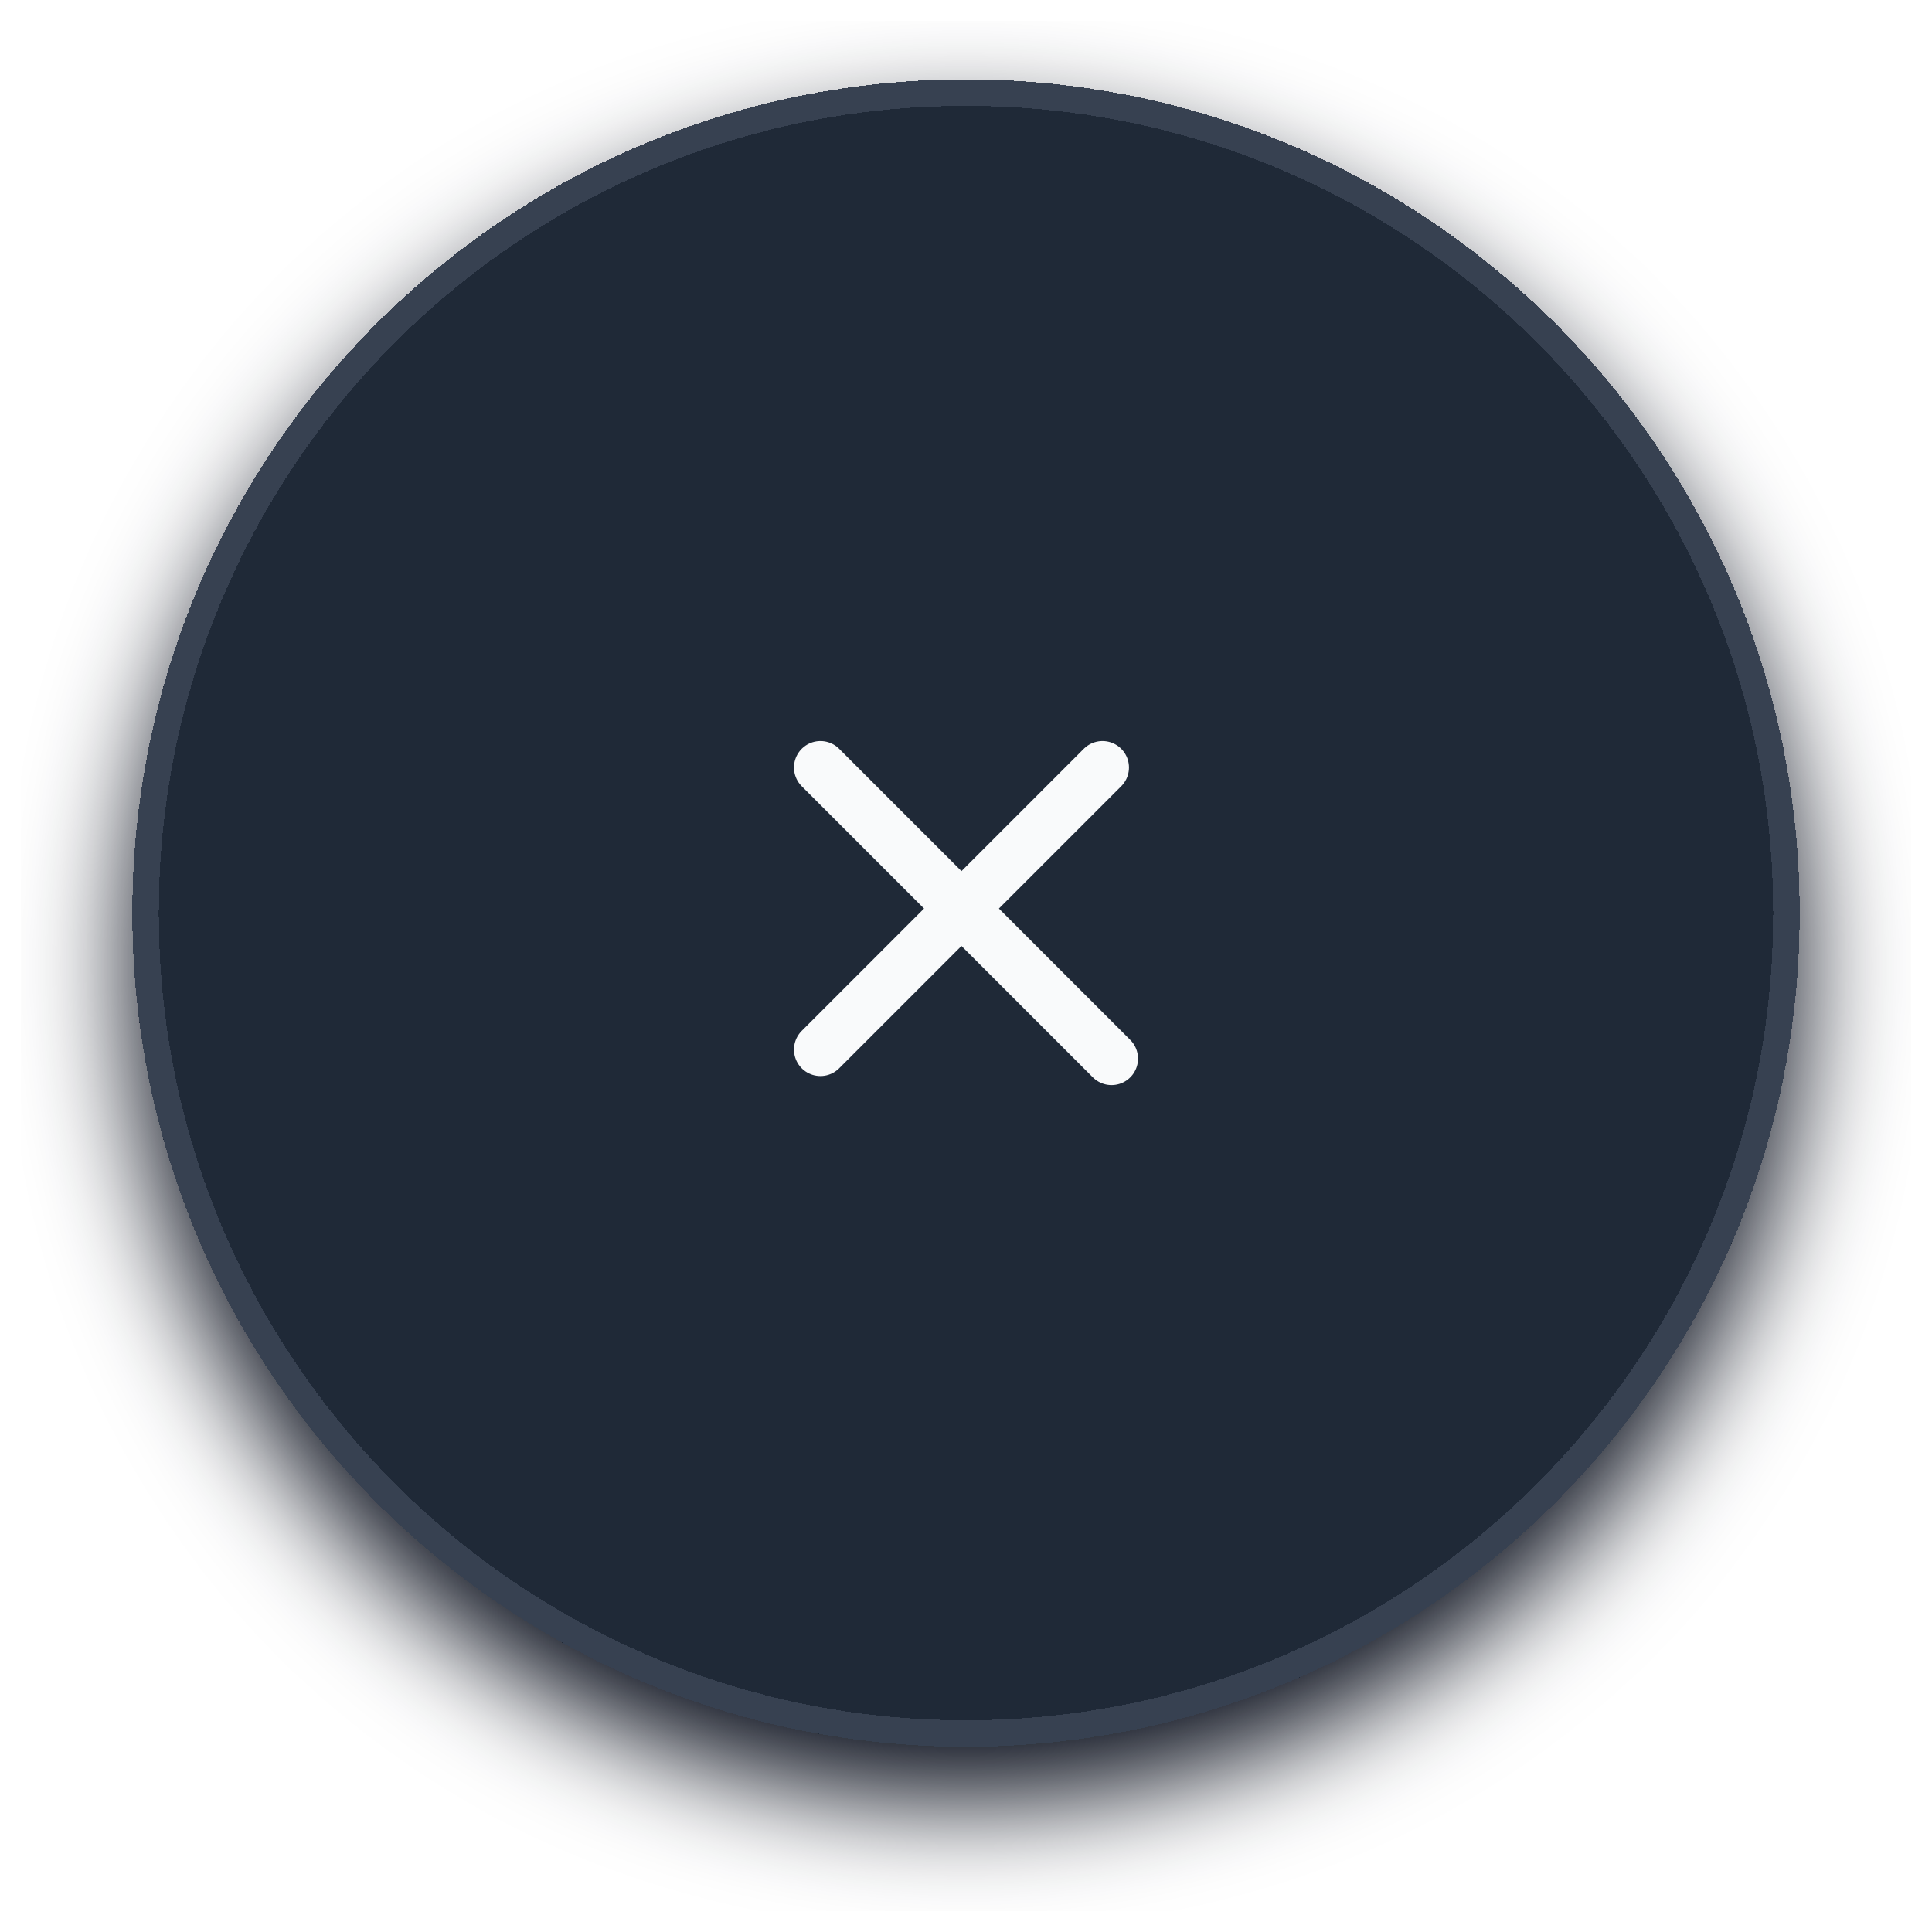
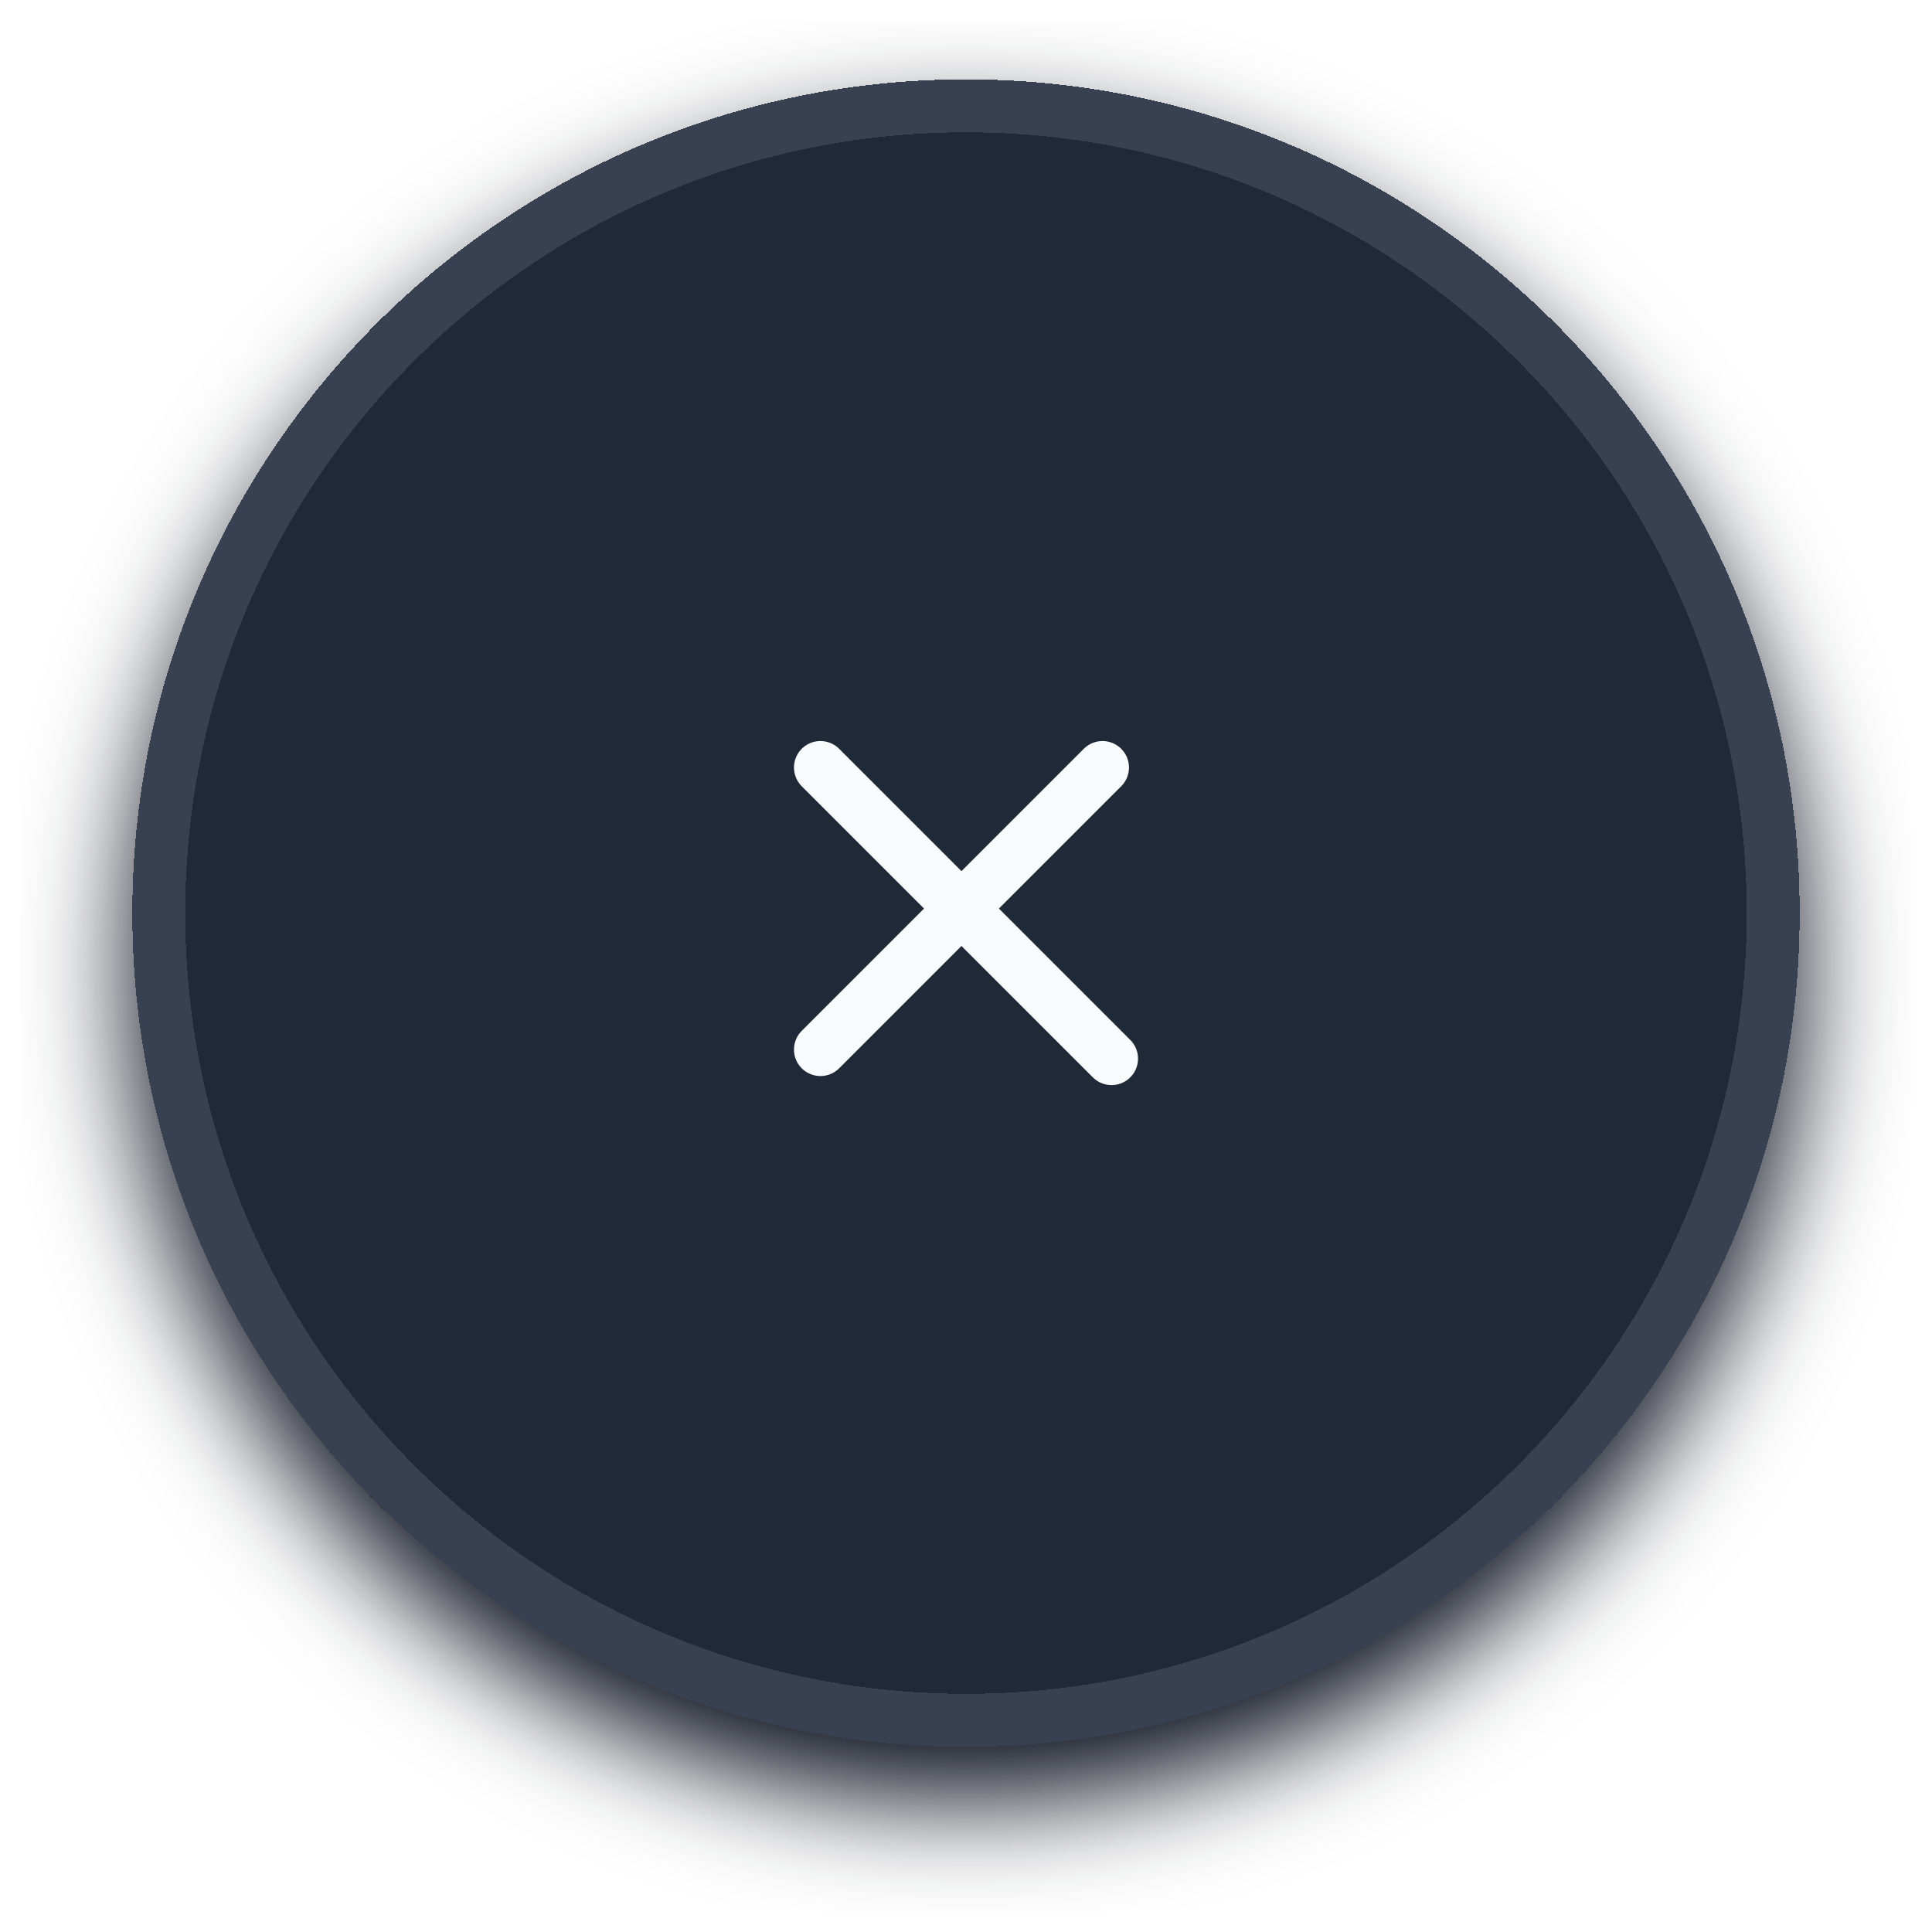
<svg xmlns="http://www.w3.org/2000/svg" width="73" height="73" viewBox="0 0 73 73" fill="none">
  <g filter="url(#filter0_d_220_728)">
    <rect x="5" y="3" width="63" height="63" rx="31.5" fill="#1F2937" shape-rendering="crispEdges" />
-     <rect x="5.5" y="3.5" width="62" height="62" rx="31" stroke="#374151" shape-rendering="crispEdges" />
+     <rect x="6" y="4" width="61" height="61" rx="30.5" stroke="#374151" stroke-width="2" shape-rendering="crispEdges" />
    <path d="M31 39.658L41.658 29" stroke="#F9FAFB" stroke-width="2" stroke-linecap="round" stroke-linejoin="round" />
    <path d="M42 40L31 29" stroke="#F9FAFB" stroke-width="2" stroke-linecap="round" stroke-linejoin="round" />
  </g>
  <defs>
    <filter id="filter0_d_220_728" x="0.8" y="0.8" width="71.4" height="71.4" filterUnits="userSpaceOnUse" color-interpolation-filters="sRGB">
      <feFlood flood-opacity="0" result="BackgroundImageFix" />
      <feColorMatrix in="SourceAlpha" type="matrix" values="0 0 0 0 0 0 0 0 0 0 0 0 0 0 0 0 0 0 127 0" result="hardAlpha" />
      <feOffset dy="2" />
      <feGaussianBlur stdDeviation="2.1" />
      <feComposite in2="hardAlpha" operator="out" />
      <feColorMatrix type="matrix" values="0 0 0 0 0.035 0 0 0 0 0.055 0 0 0 0 0.106 0 0 0 1 0" />
      <feBlend mode="normal" in2="BackgroundImageFix" result="effect1_dropShadow_220_728" />
      <feBlend mode="normal" in="SourceGraphic" in2="effect1_dropShadow_220_728" result="shape" />
    </filter>
  </defs>
</svg>
